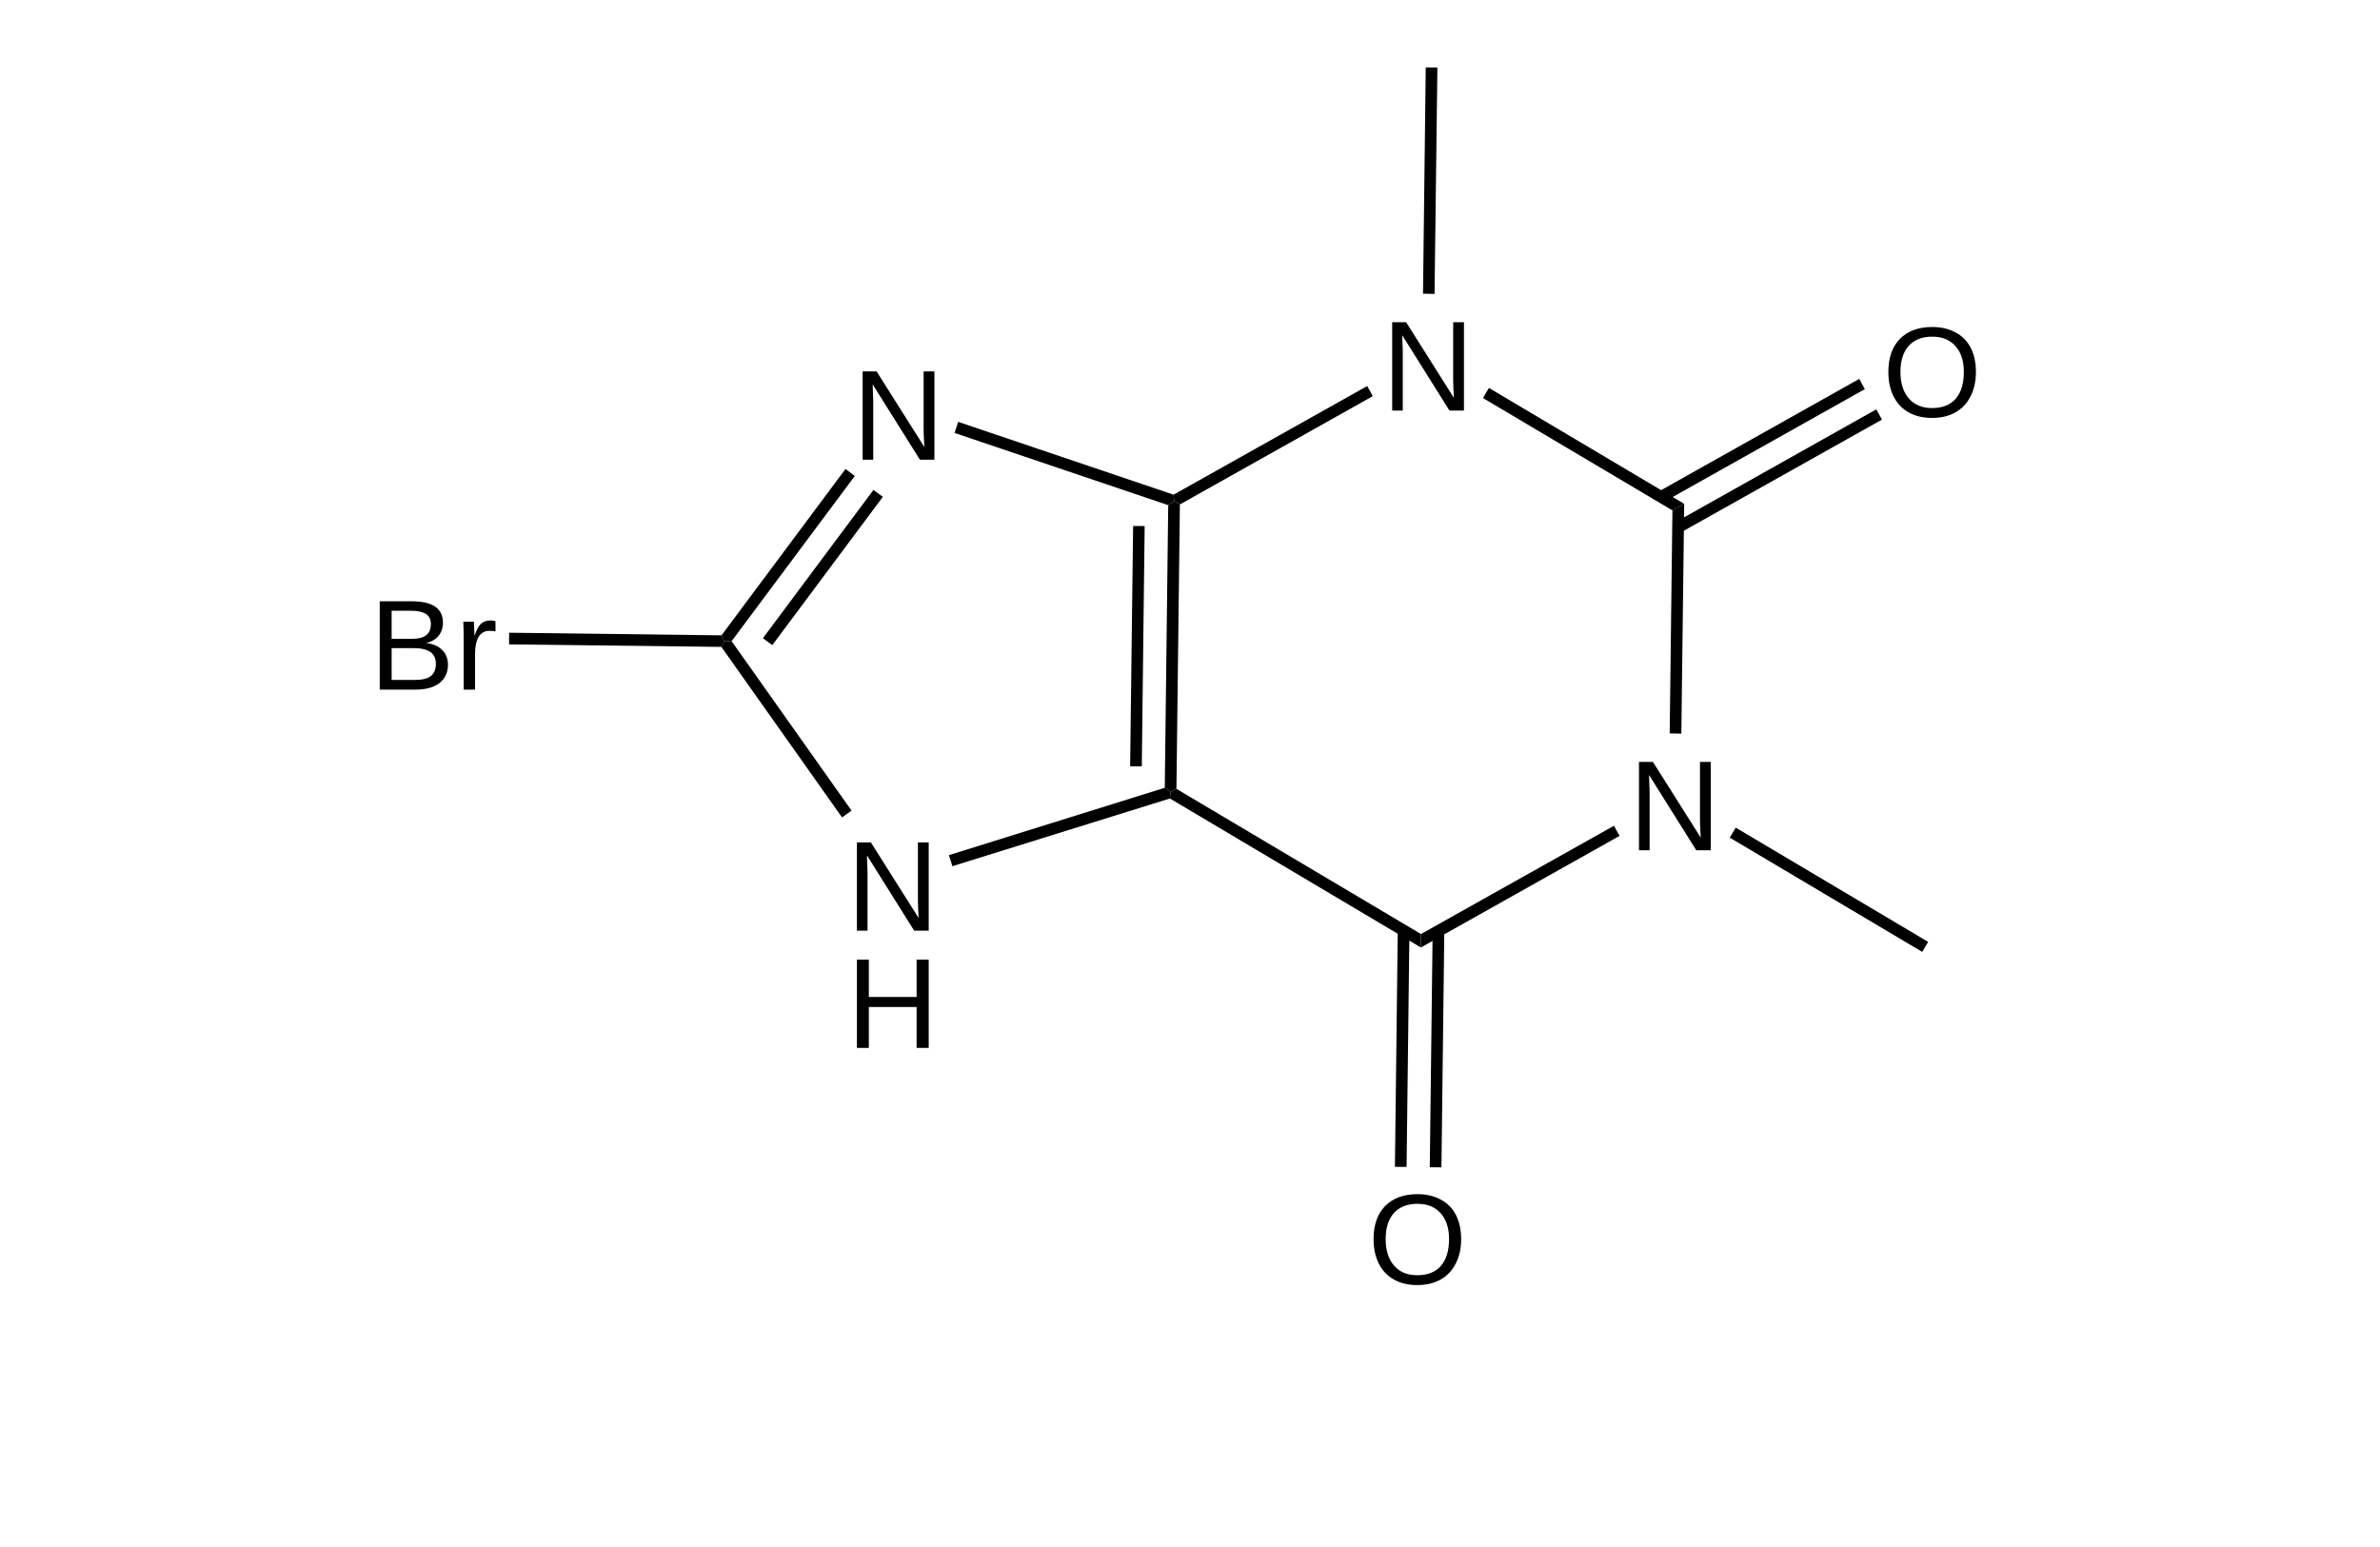
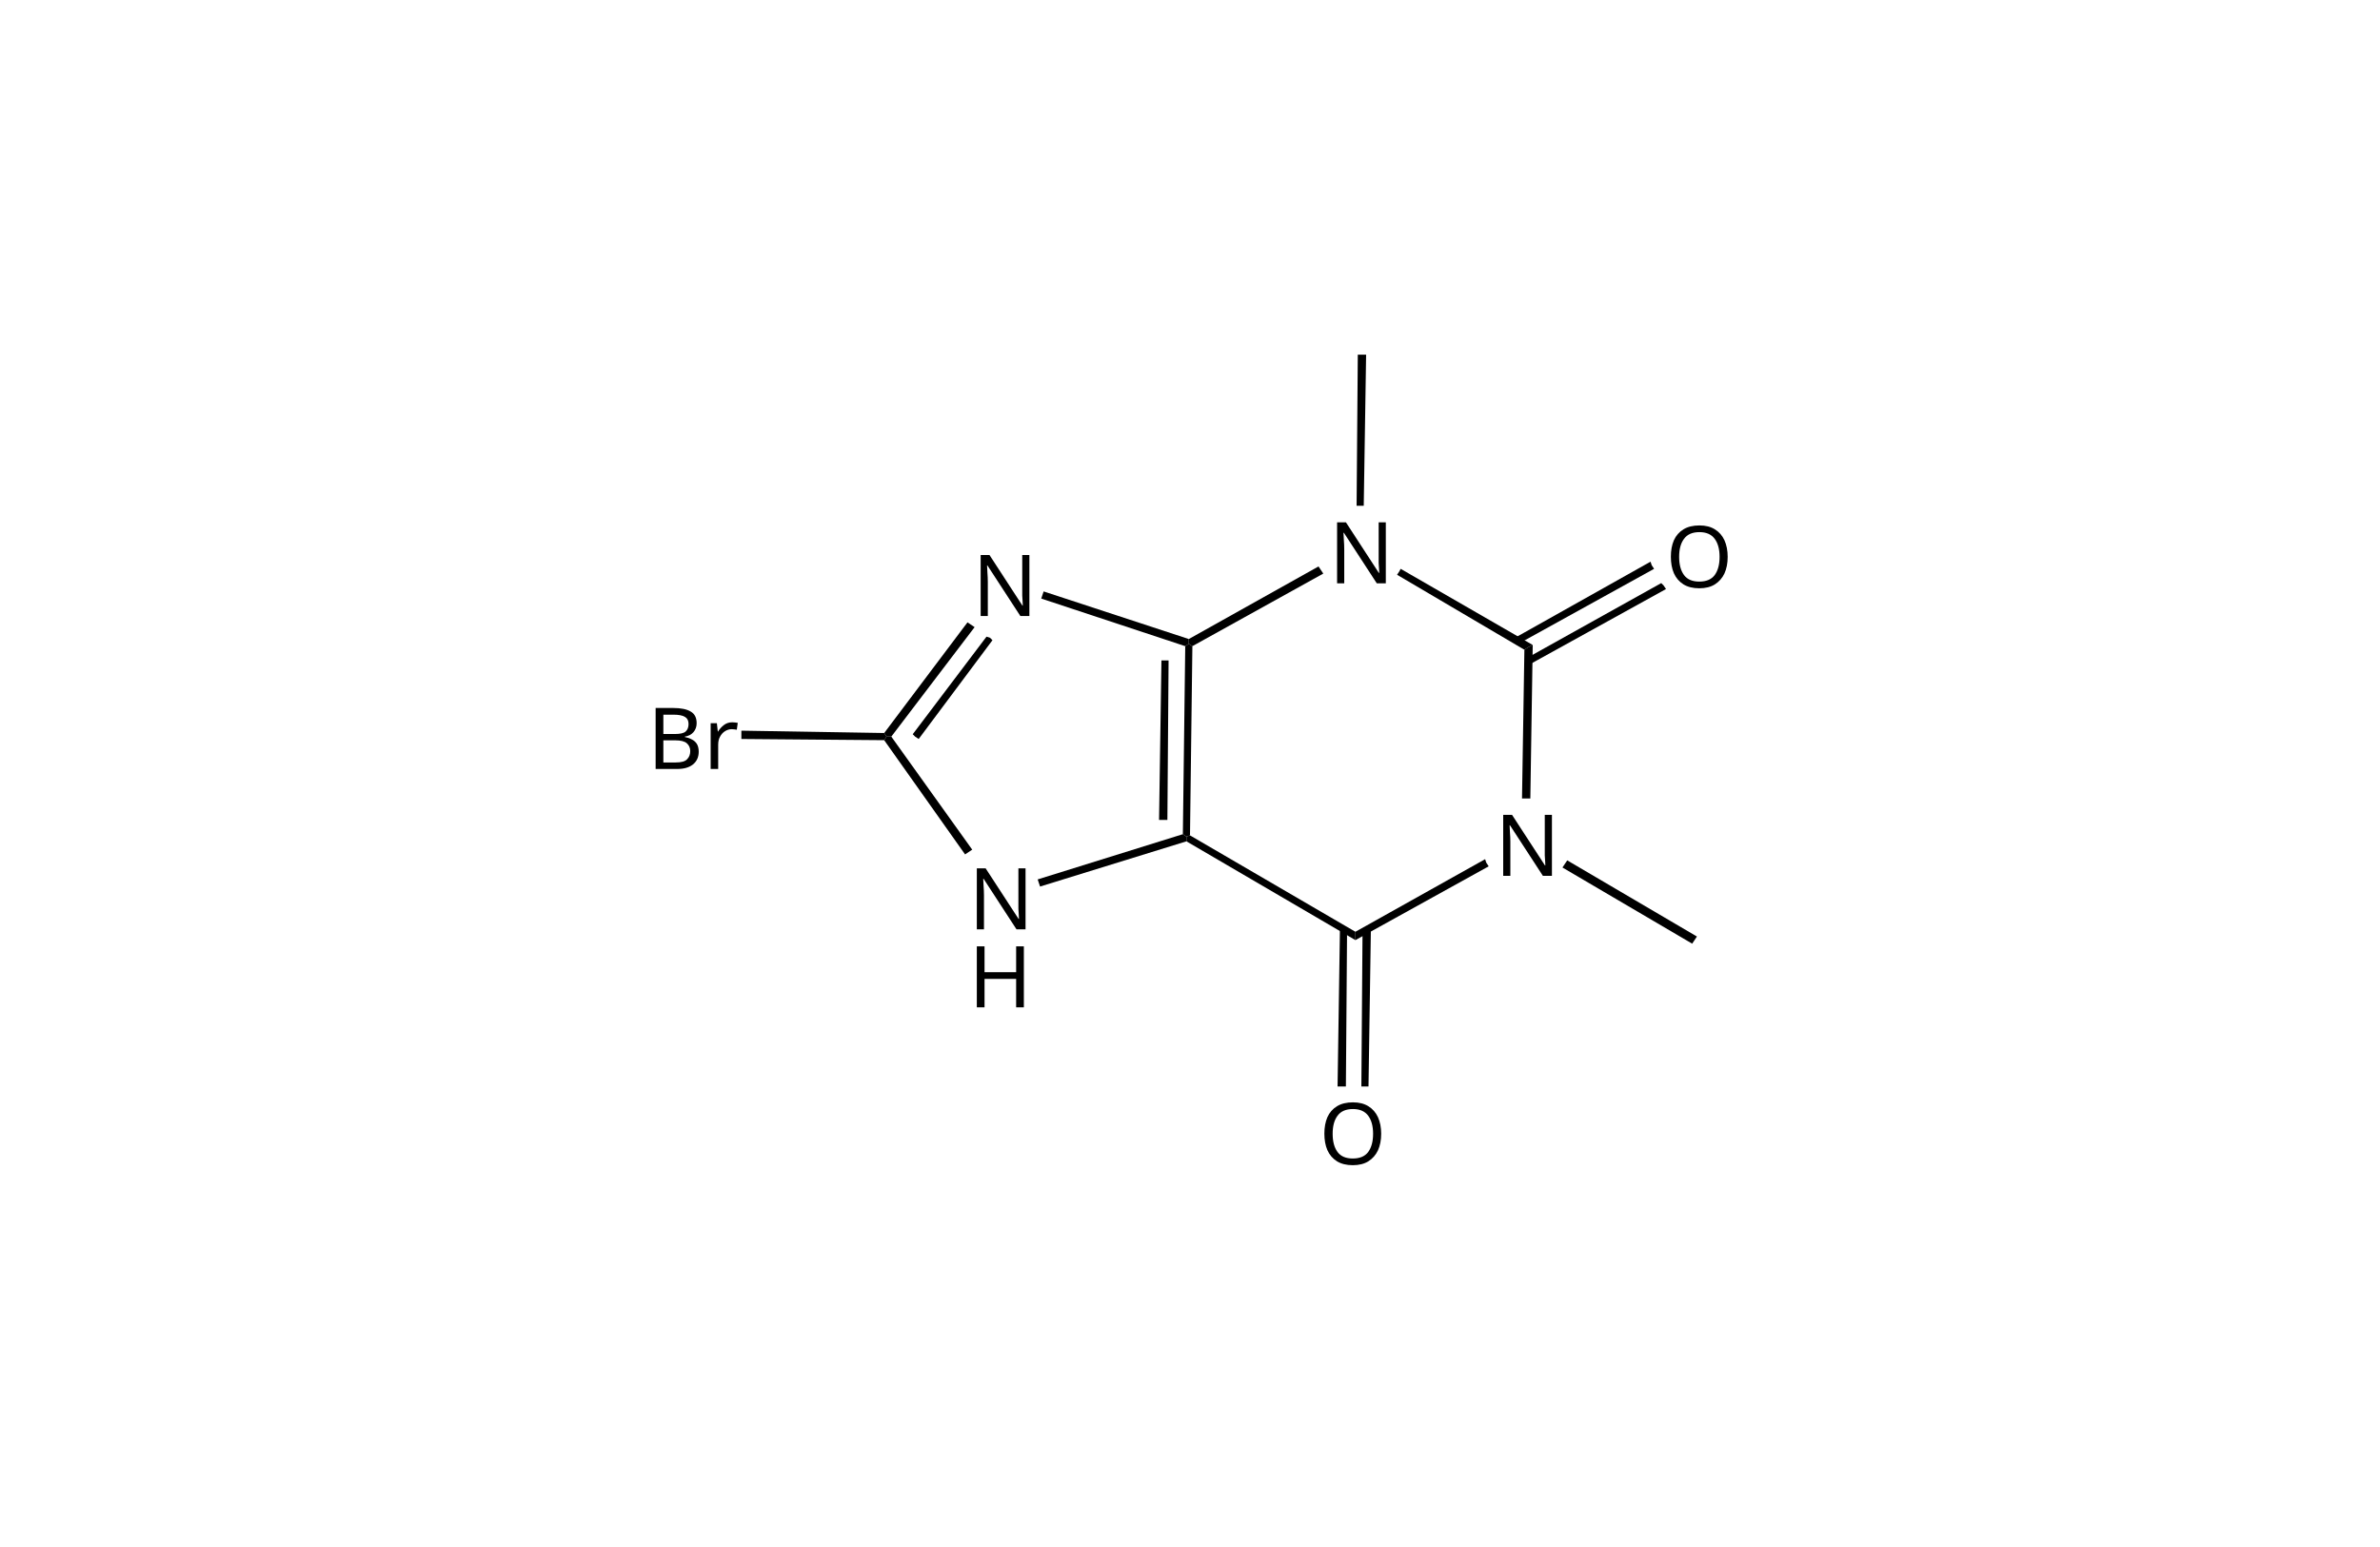
- <svg xmlns="http://www.w3.org/2000/svg" id="图层_1" data-name="图层 1" viewBox="0 0 200 130">
-   <defs>
-     <style>.cls-1,.cls-2{isolation:isolate;}.cls-2{font-size:10.79px;font-family:ArialMT, Arial;}</style>
-   </defs>
-   <polygon points="120.79 5.67 120.55 24.7 120.06 24.69 119.58 24.68 119.81 5.66 120.3 5.67 120.79 5.67" />
-   <g class="cls-1">
-     <text class="cls-2" transform="translate(116.1 34.5)">N</text>
-   </g>
-   <polygon points="115.36 33.29 99.15 42.39 98.67 42.1 98.62 41.57 114.89 32.44 115.13 32.87 115.36 33.29" />
-   <polygon points="99.15 42.39 98.86 66.29 98.37 66.56 97.88 66.2 98.17 42.45 98.67 42.1 99.15 42.39" />
-   <polygon points="96.19 44.21 95.95 64.4 95.46 64.4 94.97 64.39 95.22 44.2 95.7 44.2 96.19 44.21" />
-   <polygon points="98.86 66.29 119.41 78.49 119.41 79.05 119.4 79.62 98.31 67.1 98.37 66.56 98.86 66.29" />
-   <polygon points="121.37 78.23 121.13 98.1 120.64 98.09 120.15 98.09 120.39 78.22 120.88 78.22 121.37 78.23" />
-   <polygon points="118.44 78.19 118.2 98.06 117.71 98.06 117.22 98.05 117.46 78.18 117.95 78.19 118.44 78.19" />
-   <g class="cls-1">
-     <text class="cls-2" transform="translate(114.91 107.88)">O</text>
-   </g>
-   <polygon points="119.41 78.49 135.63 69.39 135.86 69.82 136.1 70.24 119.4 79.62 119.41 79.05 119.41 78.49" />
-   <g class="cls-1">
-     <text class="cls-2" transform="translate(136.84 71.45)">N</text>
-   </g>
-   <polygon points="140.31 61.63 140.54 42.89 141.04 42.62 141.53 42.34 141.29 61.65 140.8 61.64 140.31 61.63" />
-   <polygon points="139.34 41.33 156.24 31.84 156.47 32.27 156.71 32.7 139.82 42.18 139.58 41.75 139.34 41.33" />
-   <polygon points="140.78 43.89 157.67 34.4 157.91 34.83 158.15 35.26 141.25 44.74 141.01 44.31 140.78 43.89" />
-   <g class="cls-1">
-     <text class="cls-2" transform="translate(158.17 35.01)">O</text>
-   </g>
-   <polygon points="140.54 42.89 124.62 33.45 124.87 33.02 125.12 32.6 141.53 42.34 141.04 42.62 140.54 42.89" />
-   <polygon points="145.86 69.55 162.03 79.15 161.78 79.57 161.53 79.99 145.36 70.39 145.61 69.97 145.86 69.55" />
-   <polygon points="98.31 67.1 80.03 72.79 79.89 72.32 79.74 71.86 97.88 66.2 98.37 66.56 98.31 67.1" />
-   <g class="cls-1">
-     <text class="cls-2" transform="translate(71.12 78.21)">N</text>
-   </g>
-   <g class="cls-1">
-     <text class="cls-2" transform="translate(71.12 88.06)">H</text>
-   </g>
-   <polygon points="70.76 68.69 60.62 54.36 60.88 53.88 61.48 53.88 71.56 68.12 71.16 68.4 70.76 68.69" />
-   <polygon points="60.63 53.39 71.05 39.41 71.44 39.7 71.83 40 61.48 53.88 60.88 53.88 60.63 53.39" />
-   <polygon points="64.11 53.63 73.4 41.17 73.79 41.46 74.19 41.75 64.9 54.21 64.5 53.92 64.11 53.63" />
-   <g class="cls-1">
-     <text class="cls-2" transform="translate(71.6 38.63)">N</text>
-   </g>
-   <polygon points="80.52 35.45 98.62 41.57 98.67 42.1 98.17 42.45 80.21 36.38 80.37 35.91 80.52 35.45" />
-   <polygon points="60.62 54.36 42.78 54.15 42.78 53.66 42.79 53.17 60.63 53.39 60.88 53.88 60.62 54.36" />
-   <g class="cls-1">
-     <text class="cls-2" transform="translate(31.02 57.95)">Br</text>
+ <svg xmlns="http://www.w3.org/2000/svg" version="1.1" id="图层_1" x="0px" y="0px" viewBox="0 0 200 130" style="enable-background:new 0 0 200 130;" xml:space="preserve">
+   <style type="text/css">
+ 	.st0{font-family:'ArialMT';}
+ 	.st1{font-size:7.178px;}
+ </style>
+   <g>
+     <polygon points="114.8,29.8 114.6,42.5 114.3,42.5 114,42.5 114.1,29.8 114.5,29.8  " />
+     <g>
+       <text transform="matrix(1.0117 0 0 1 111.6497 49.0188)" class="st0 st1">N</text>
+     </g>
+     <polygon points="111.2,48.2 100.2,54.3 99.9,54.1 99.9,53.7 110.8,47.6 111,47.9  " />
+     <polygon points="100.2,54.3 100,70.2 99.7,70.3 99.4,70.1 99.6,54.3 99.9,54.1  " />
+     <polygon points="98.2,55.5 98.1,68.9 97.8,68.9 97.4,68.9 97.6,55.5 97.9,55.5  " />
+     <polygon points="100,70.2 113.9,78.3 113.9,78.7 113.9,79 99.7,70.7 99.7,70.3  " />
+     <polygon points="115.2,78.1 115,91.3 114.7,91.3 114.4,91.3 114.5,78.1 114.9,78.1  " />
+     <polygon points="113.2,78.1 113.1,91.3 112.7,91.3 112.4,91.3 112.6,78.1 112.9,78.1  " />
+     <g>
+       <text transform="matrix(1.0117 0 0 1 110.8489 97.8372)" class="st0 st1">O</text>
+     </g>
+     <polygon points="113.9,78.3 124.8,72.2 124.9,72.5 125.1,72.8 113.9,79 113.9,78.7  " />
+     <g>
+       <text transform="matrix(1.0117 0 0 1 125.6086 73.6009)" class="st0 st1">N</text>
+     </g>
+     <polygon points="127.9,67.1 128.1,54.6 128.4,54.4 128.8,54.2 128.6,67.1 128.3,67.1  " />
+     <polygon points="127.3,53.6 138.7,47.2 138.8,47.5 139,47.8 127.6,54.1 127.5,53.8  " />
+     <polygon points="128.3,55.3 139.6,49 139.8,49.2 140,49.5 128.6,55.8 128.4,55.5  " />
+     <g>
+       <text transform="matrix(1.0117 0 0 1 139.9661 49.3572)" class="st0 st1">O</text>
+     </g>
+     <polygon points="128.1,54.6 117.4,48.3 117.6,48 117.7,47.8 128.8,54.2 128.4,54.4  " />
+     <polygon points="131.7,72.3 142.6,78.7 142.4,79 142.2,79.3 131.3,72.9 131.5,72.6  " />
+     <polygon points="99.7,70.7 87.4,74.5 87.3,74.2 87.2,73.9 99.4,70.1 99.7,70.3  " />
+     <g>
+       <text transform="matrix(1.0117 0 0 1 81.3748 78.0979)" class="st0 st1">N</text>
+     </g>
+     <g>
+       <text transform="matrix(1.0117 0 0 1 81.3748 84.6507)" class="st0 st1">H</text>
+     </g>
+     <polygon points="81.1,71.8 74.3,62.2 74.5,61.9 74.9,61.9 81.7,71.4 81.4,71.6  " />
+     <polygon points="74.3,61.6 81.3,52.3 81.6,52.5 81.9,52.7 74.9,61.9 74.5,61.9  " />
+     <polygon points="76.7,61.7 82.9,53.5 83.2,53.6 83.4,53.8 77.2,62.1 76.9,61.9  " />
+     <g>
+       <text transform="matrix(1.0117 0 0 1 81.6975 51.7664)" class="st0 st1">N</text>
+     </g>
+     <polygon points="87.7,49.7 99.9,53.7 99.9,54.1 99.6,54.3 87.5,50.3 87.6,50  " />
+     <polygon points="74.3,62.2 62.3,62.1 62.3,61.8 62.3,61.4 74.3,61.6 74.5,61.9  " />
+     <g>
+       <text transform="matrix(1.0117 0 0 1 54.3845 64.6194)" class="st0 st1">Br</text>
+     </g>
  </g>
</svg>
